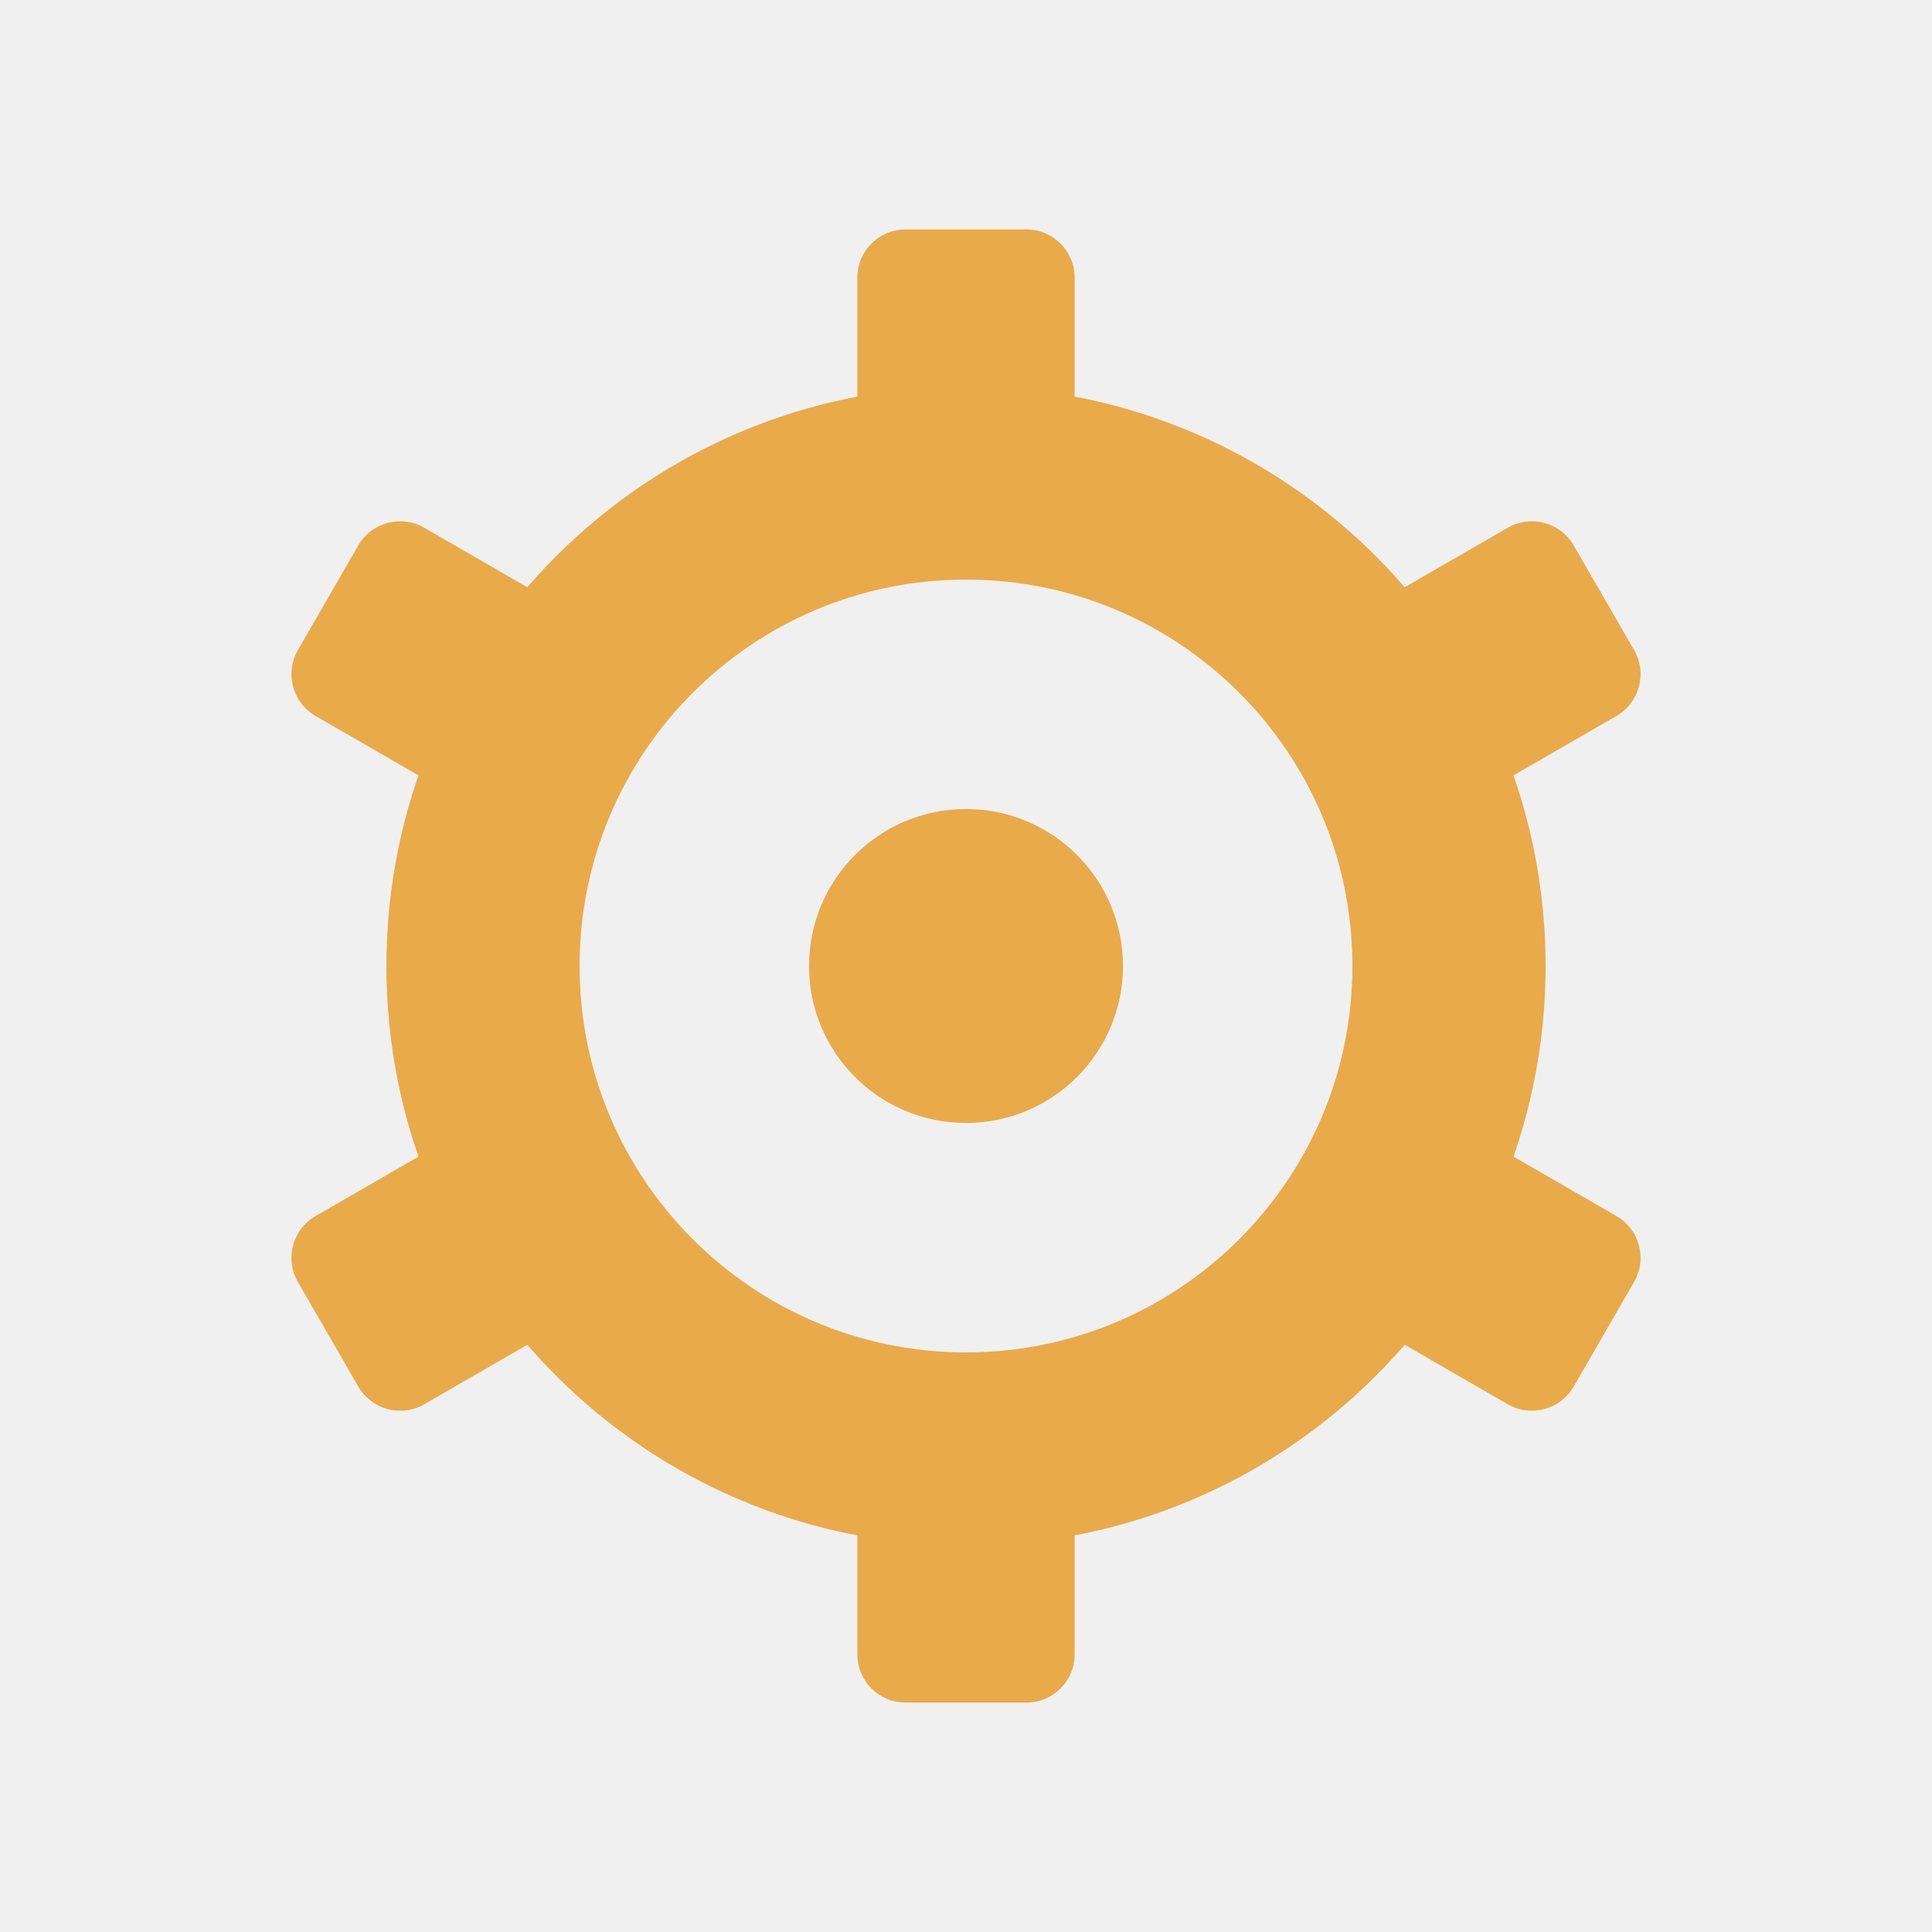
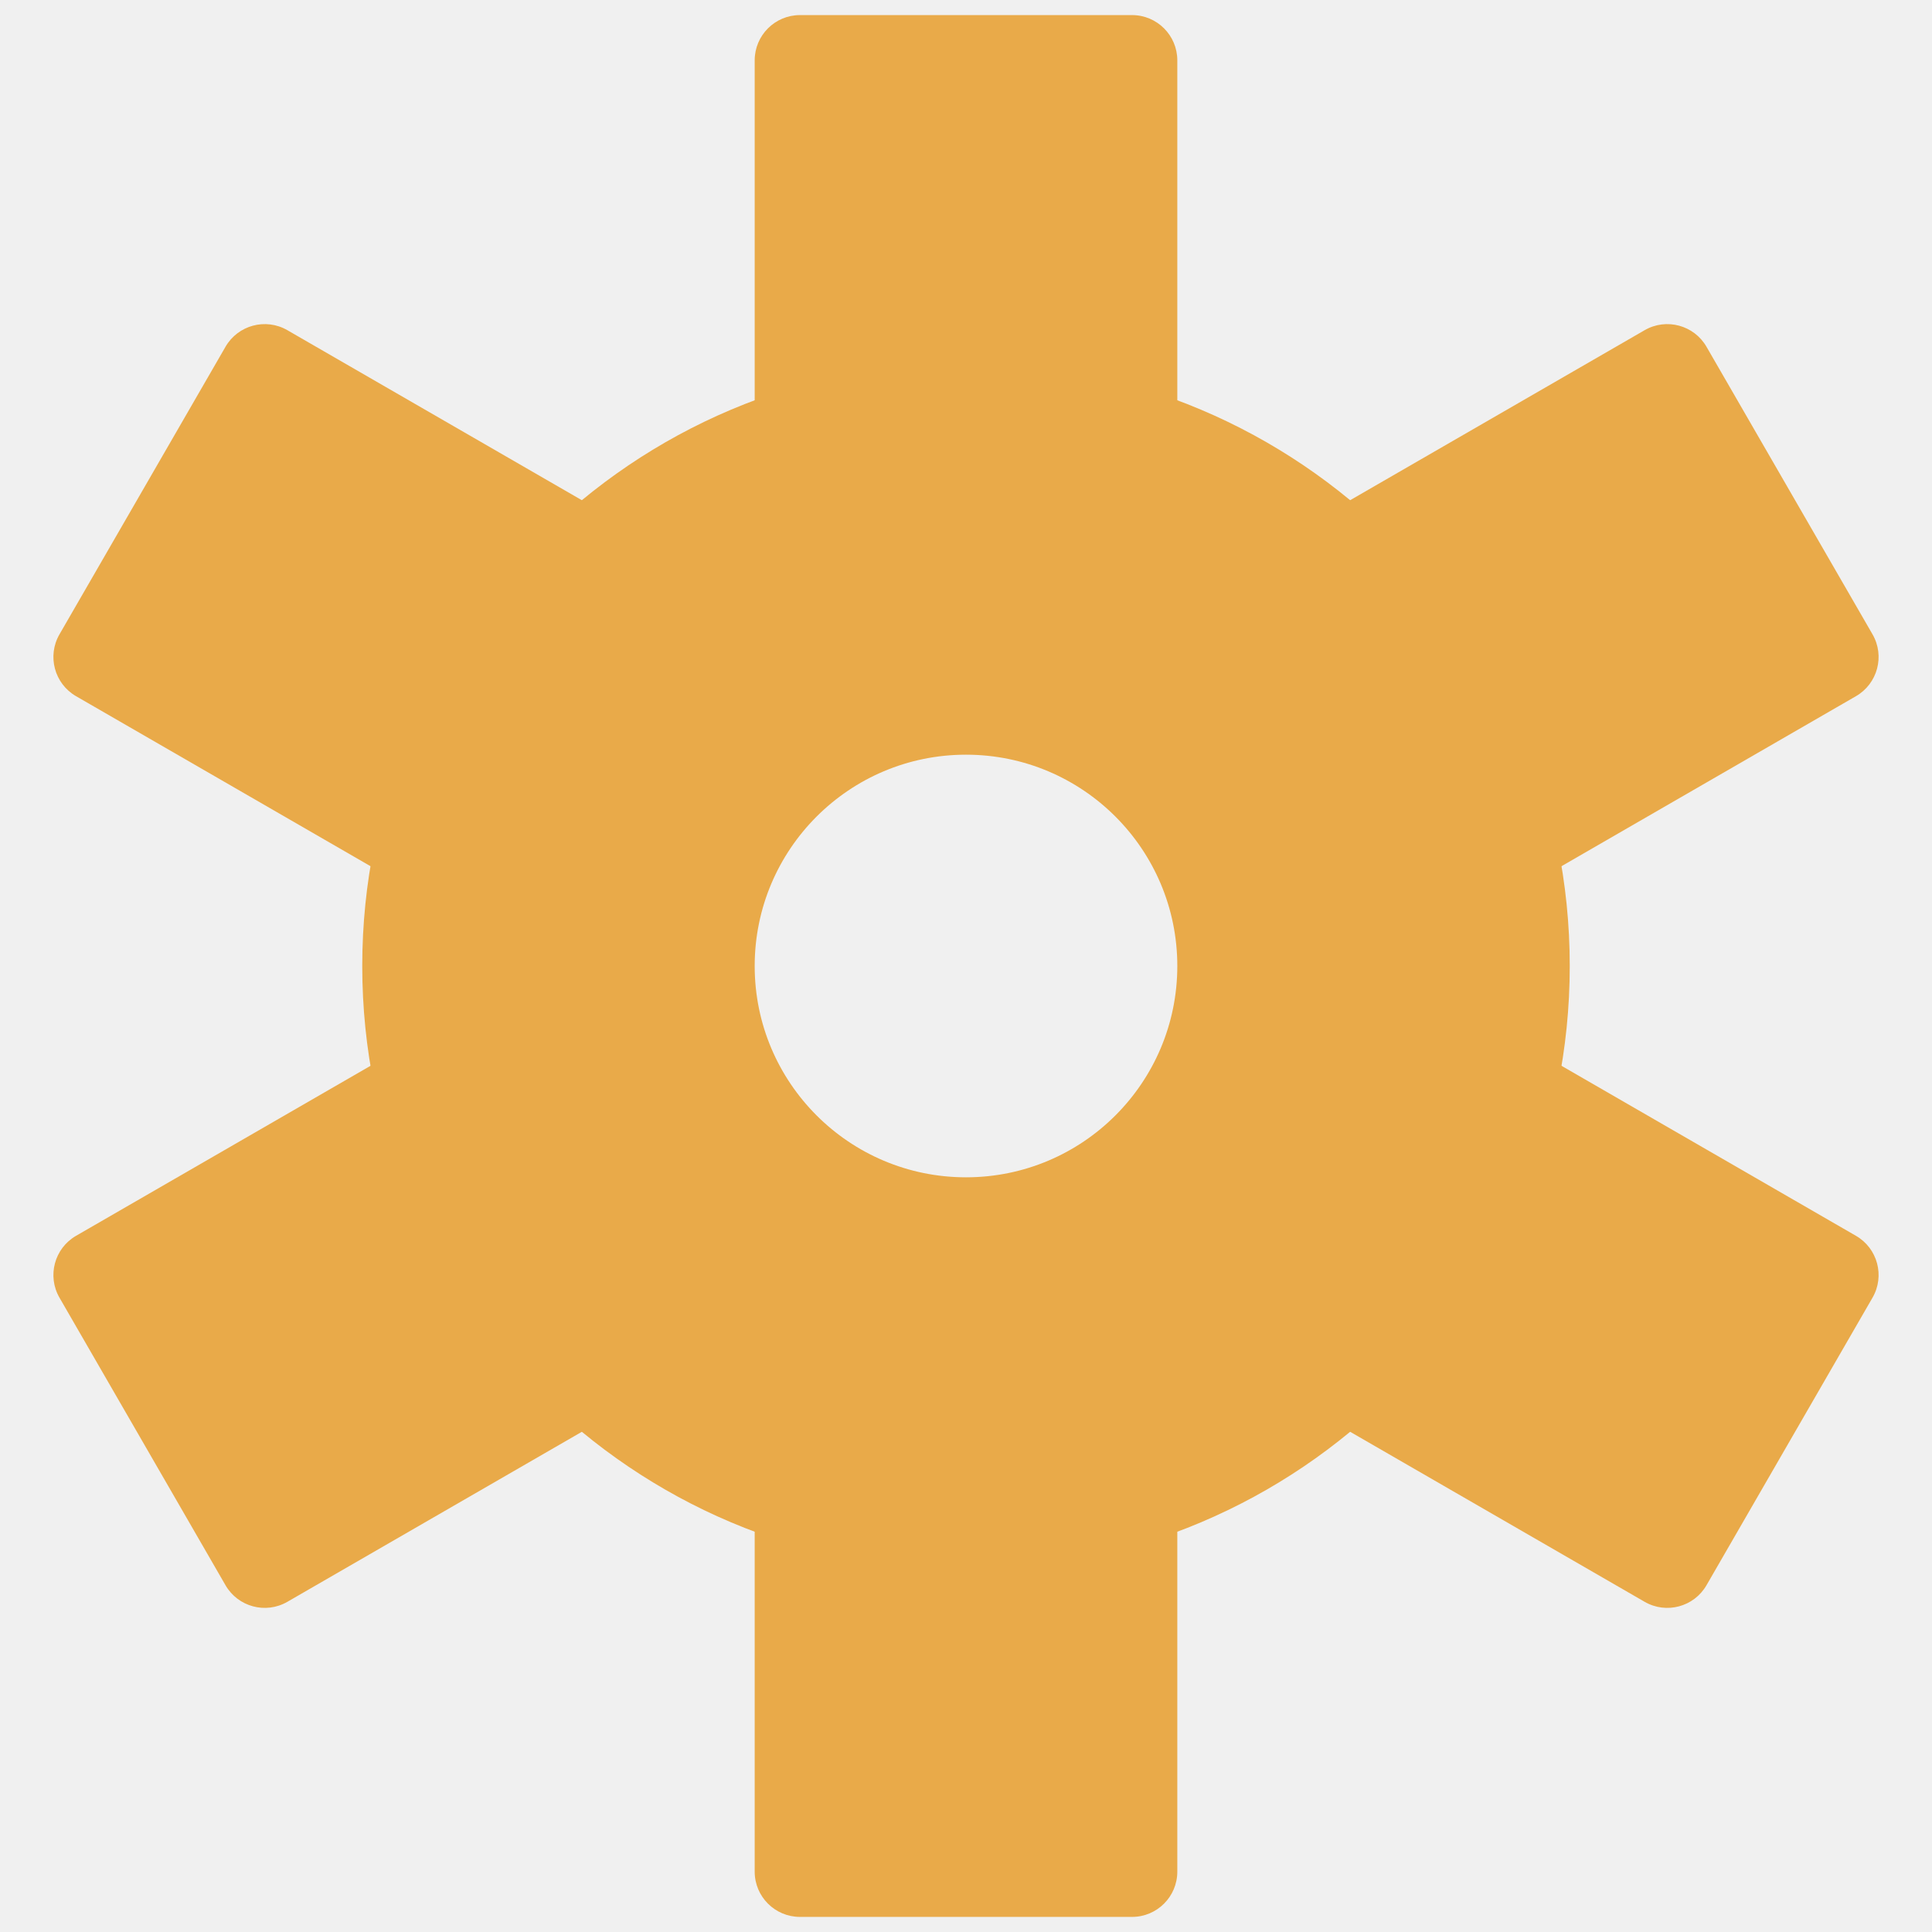
<svg xmlns="http://www.w3.org/2000/svg" viewBox="0 0 16 16">
-   <circle cx="8" cy="8" r="4" fill="none" stroke="#E9AA49" stroke-width="1.6" />
-   <circle cx="8" cy="8" r="1.3" fill="#E9AA49" />
-   <rect x="7.1" y="1.9" width="1.8" height="1.8" rx="0.4" fill="#E9AA49" />
-   <rect x="7.1" y="1.9" width="1.8" height="1.8" rx="0.4" fill="#E9AA49" transform="rotate(60 8 8)" />
-   <rect x="7.1" y="1.9" width="1.8" height="1.8" rx="0.4" fill="#E9AA49" transform="rotate(120 8 8)" />
-   <rect x="7.1" y="1.9" width="1.8" height="1.8" rx="0.4" fill="#E9AA49" transform="rotate(180 8 8)" />
-   <rect x="7.1" y="1.9" width="1.8" height="1.8" rx="0.4" fill="#E9AA49" transform="rotate(240 8 8)" />
-   <rect x="7.1" y="1.9" width="1.8" height="1.8" rx="0.4" fill="#E9AA49" transform="rotate(300 8 8)" />
+   <mask id="hxc-mask-dark">
+     <g transform="translate(-2,-2) scale(1.25)">
+       <circle cx="8" cy="8" r="4" fill="#fff" />
+       <rect x="6.6" y="1.7" width="2.8" height="3.1" rx="0.3" fill="#fff" />
+       <rect x="6.6" y="1.7" width="2.8" height="3.1" rx="0.3" fill="#fff" transform="rotate(60 8 8)" />
+       <rect x="6.6" y="1.7" width="2.8" height="3.1" rx="0.3" fill="#fff" transform="rotate(120 8 8)" />
+       <rect x="6.6" y="1.7" width="2.8" height="3.1" rx="0.3" fill="#fff" transform="rotate(180 8 8)" />
+       <rect x="6.6" y="1.7" width="2.8" height="3.1" rx="0.3" fill="#fff" transform="rotate(240 8 8)" />
+       <rect x="6.6" y="1.7" width="2.8" height="3.1" rx="0.3" fill="#fff" transform="rotate(300 8 8)" />
+       <circle cx="8" cy="8" r="1.4" fill="#000" />
+     </g>
+   </mask>
+   <rect width="16" height="16" fill="#E9AA49" mask="url(#hxc-mask-dark)" />
</svg>
